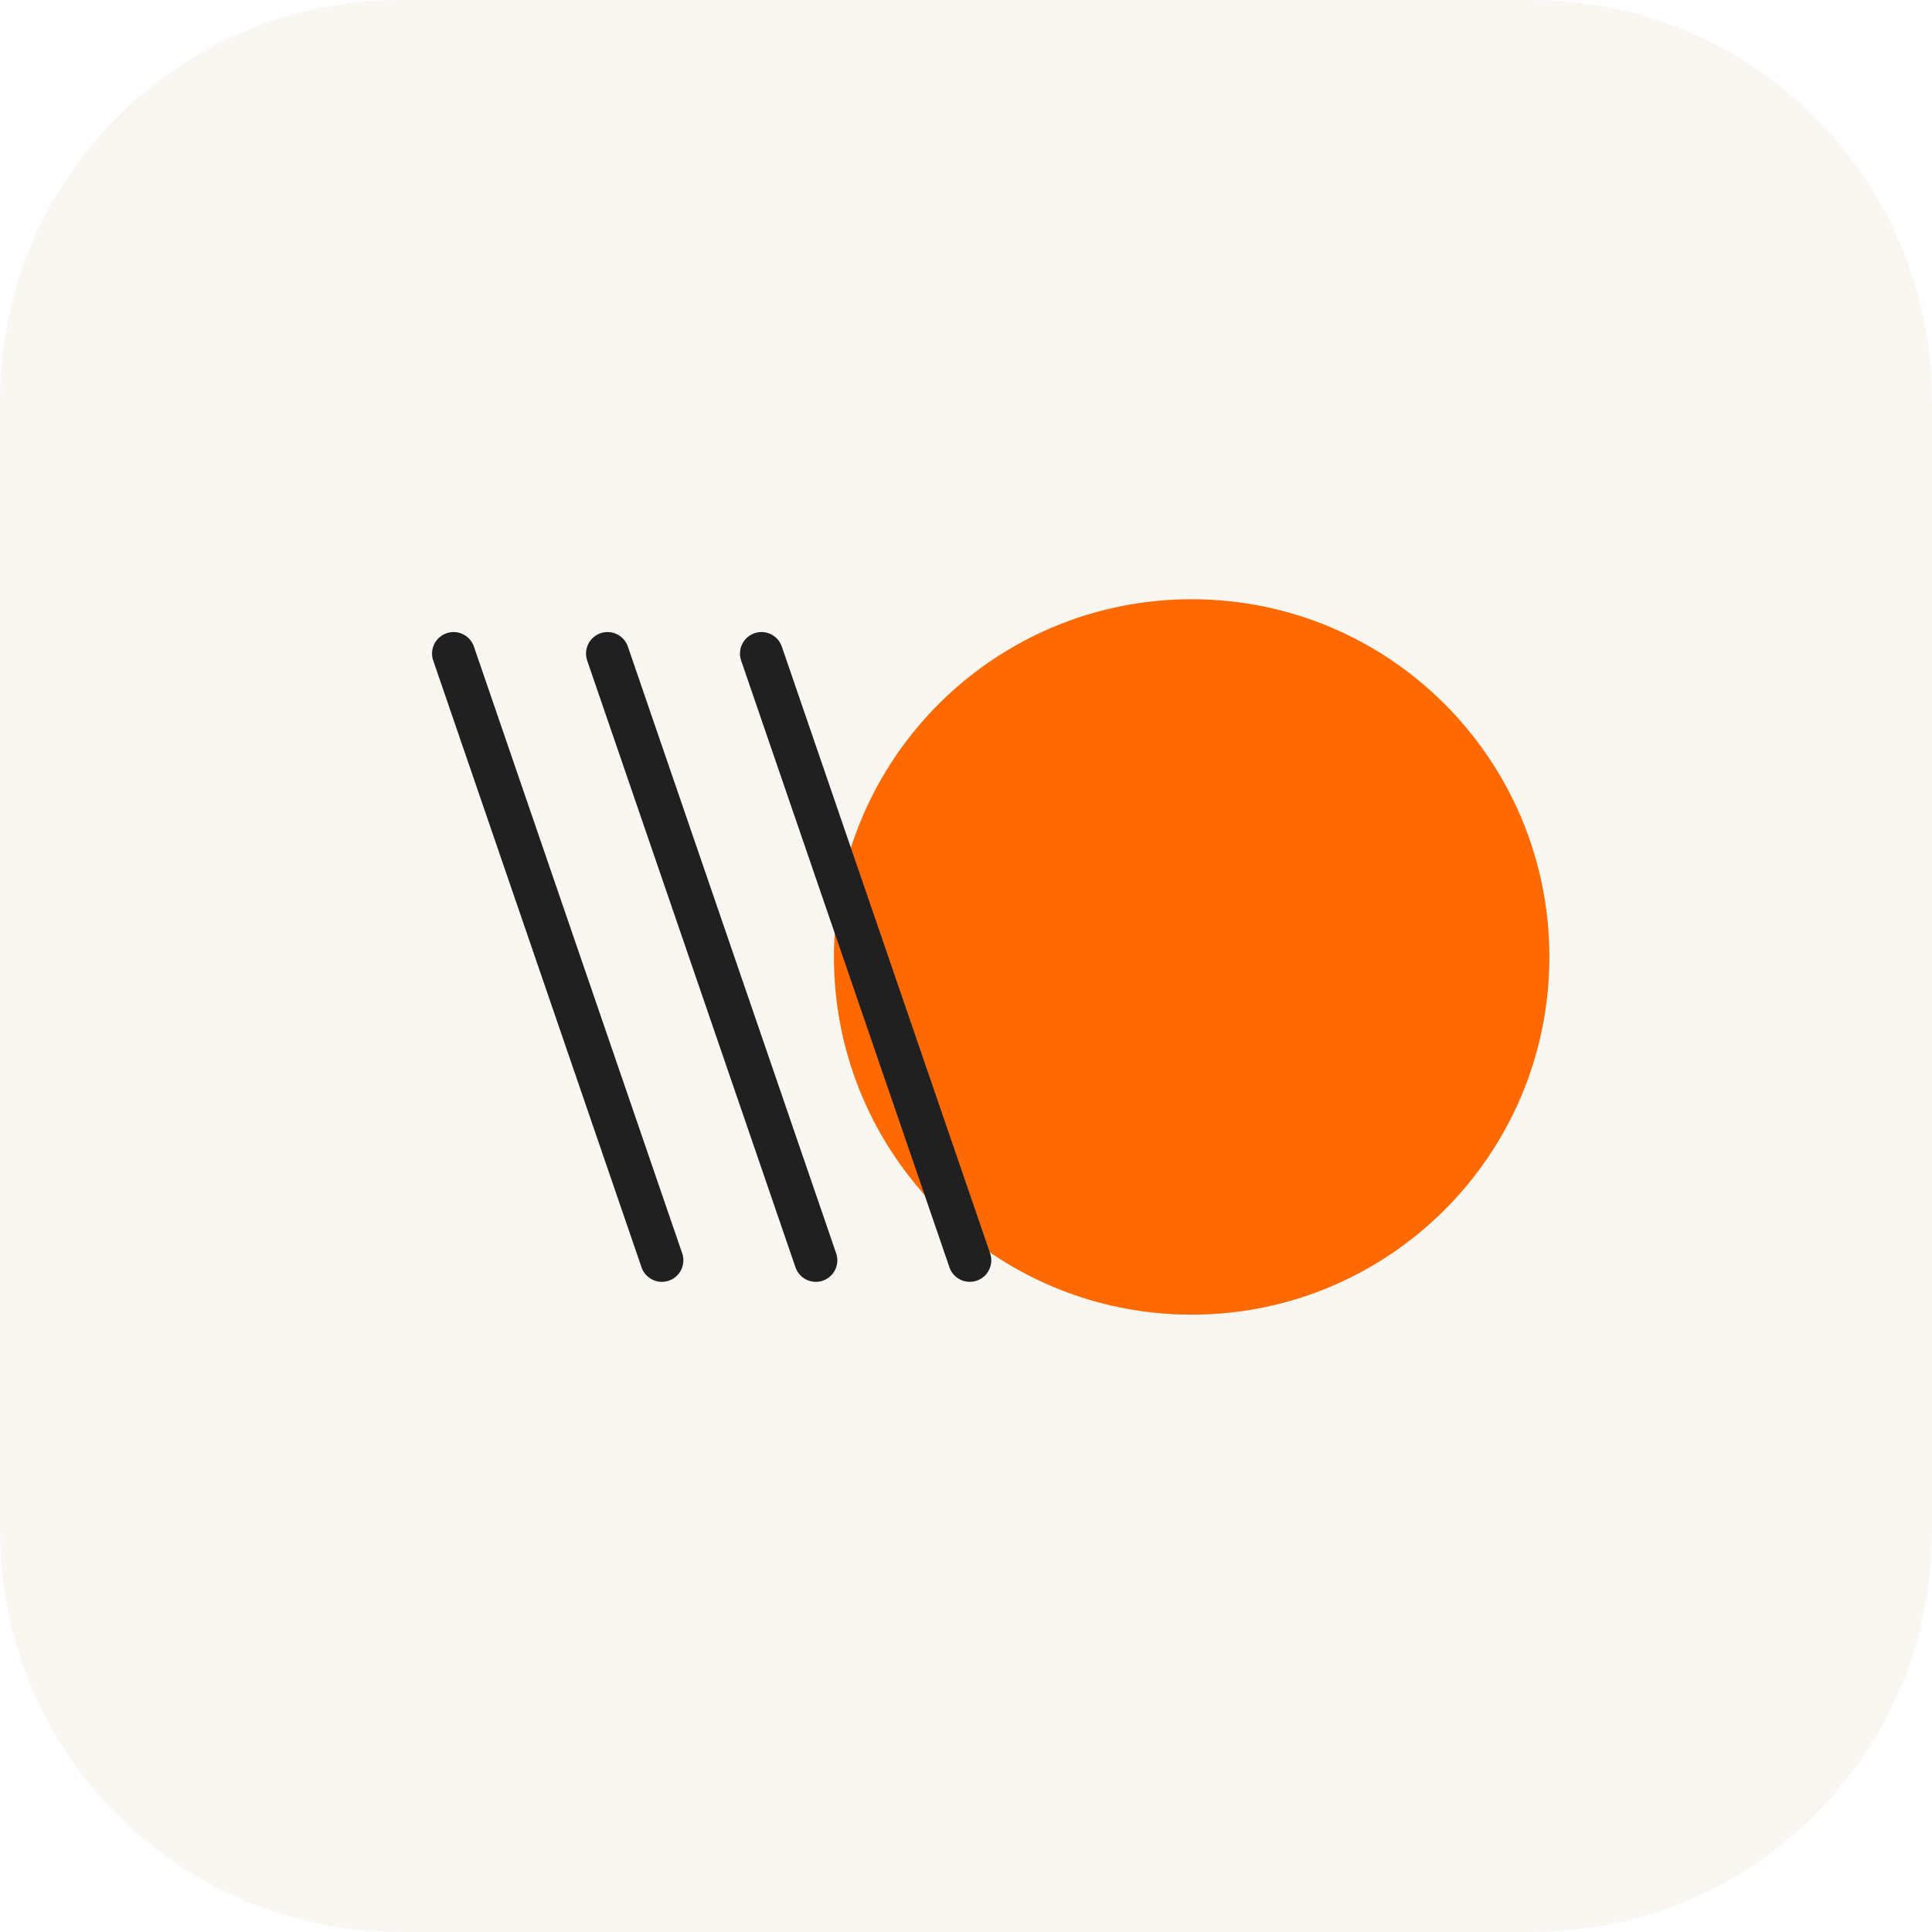
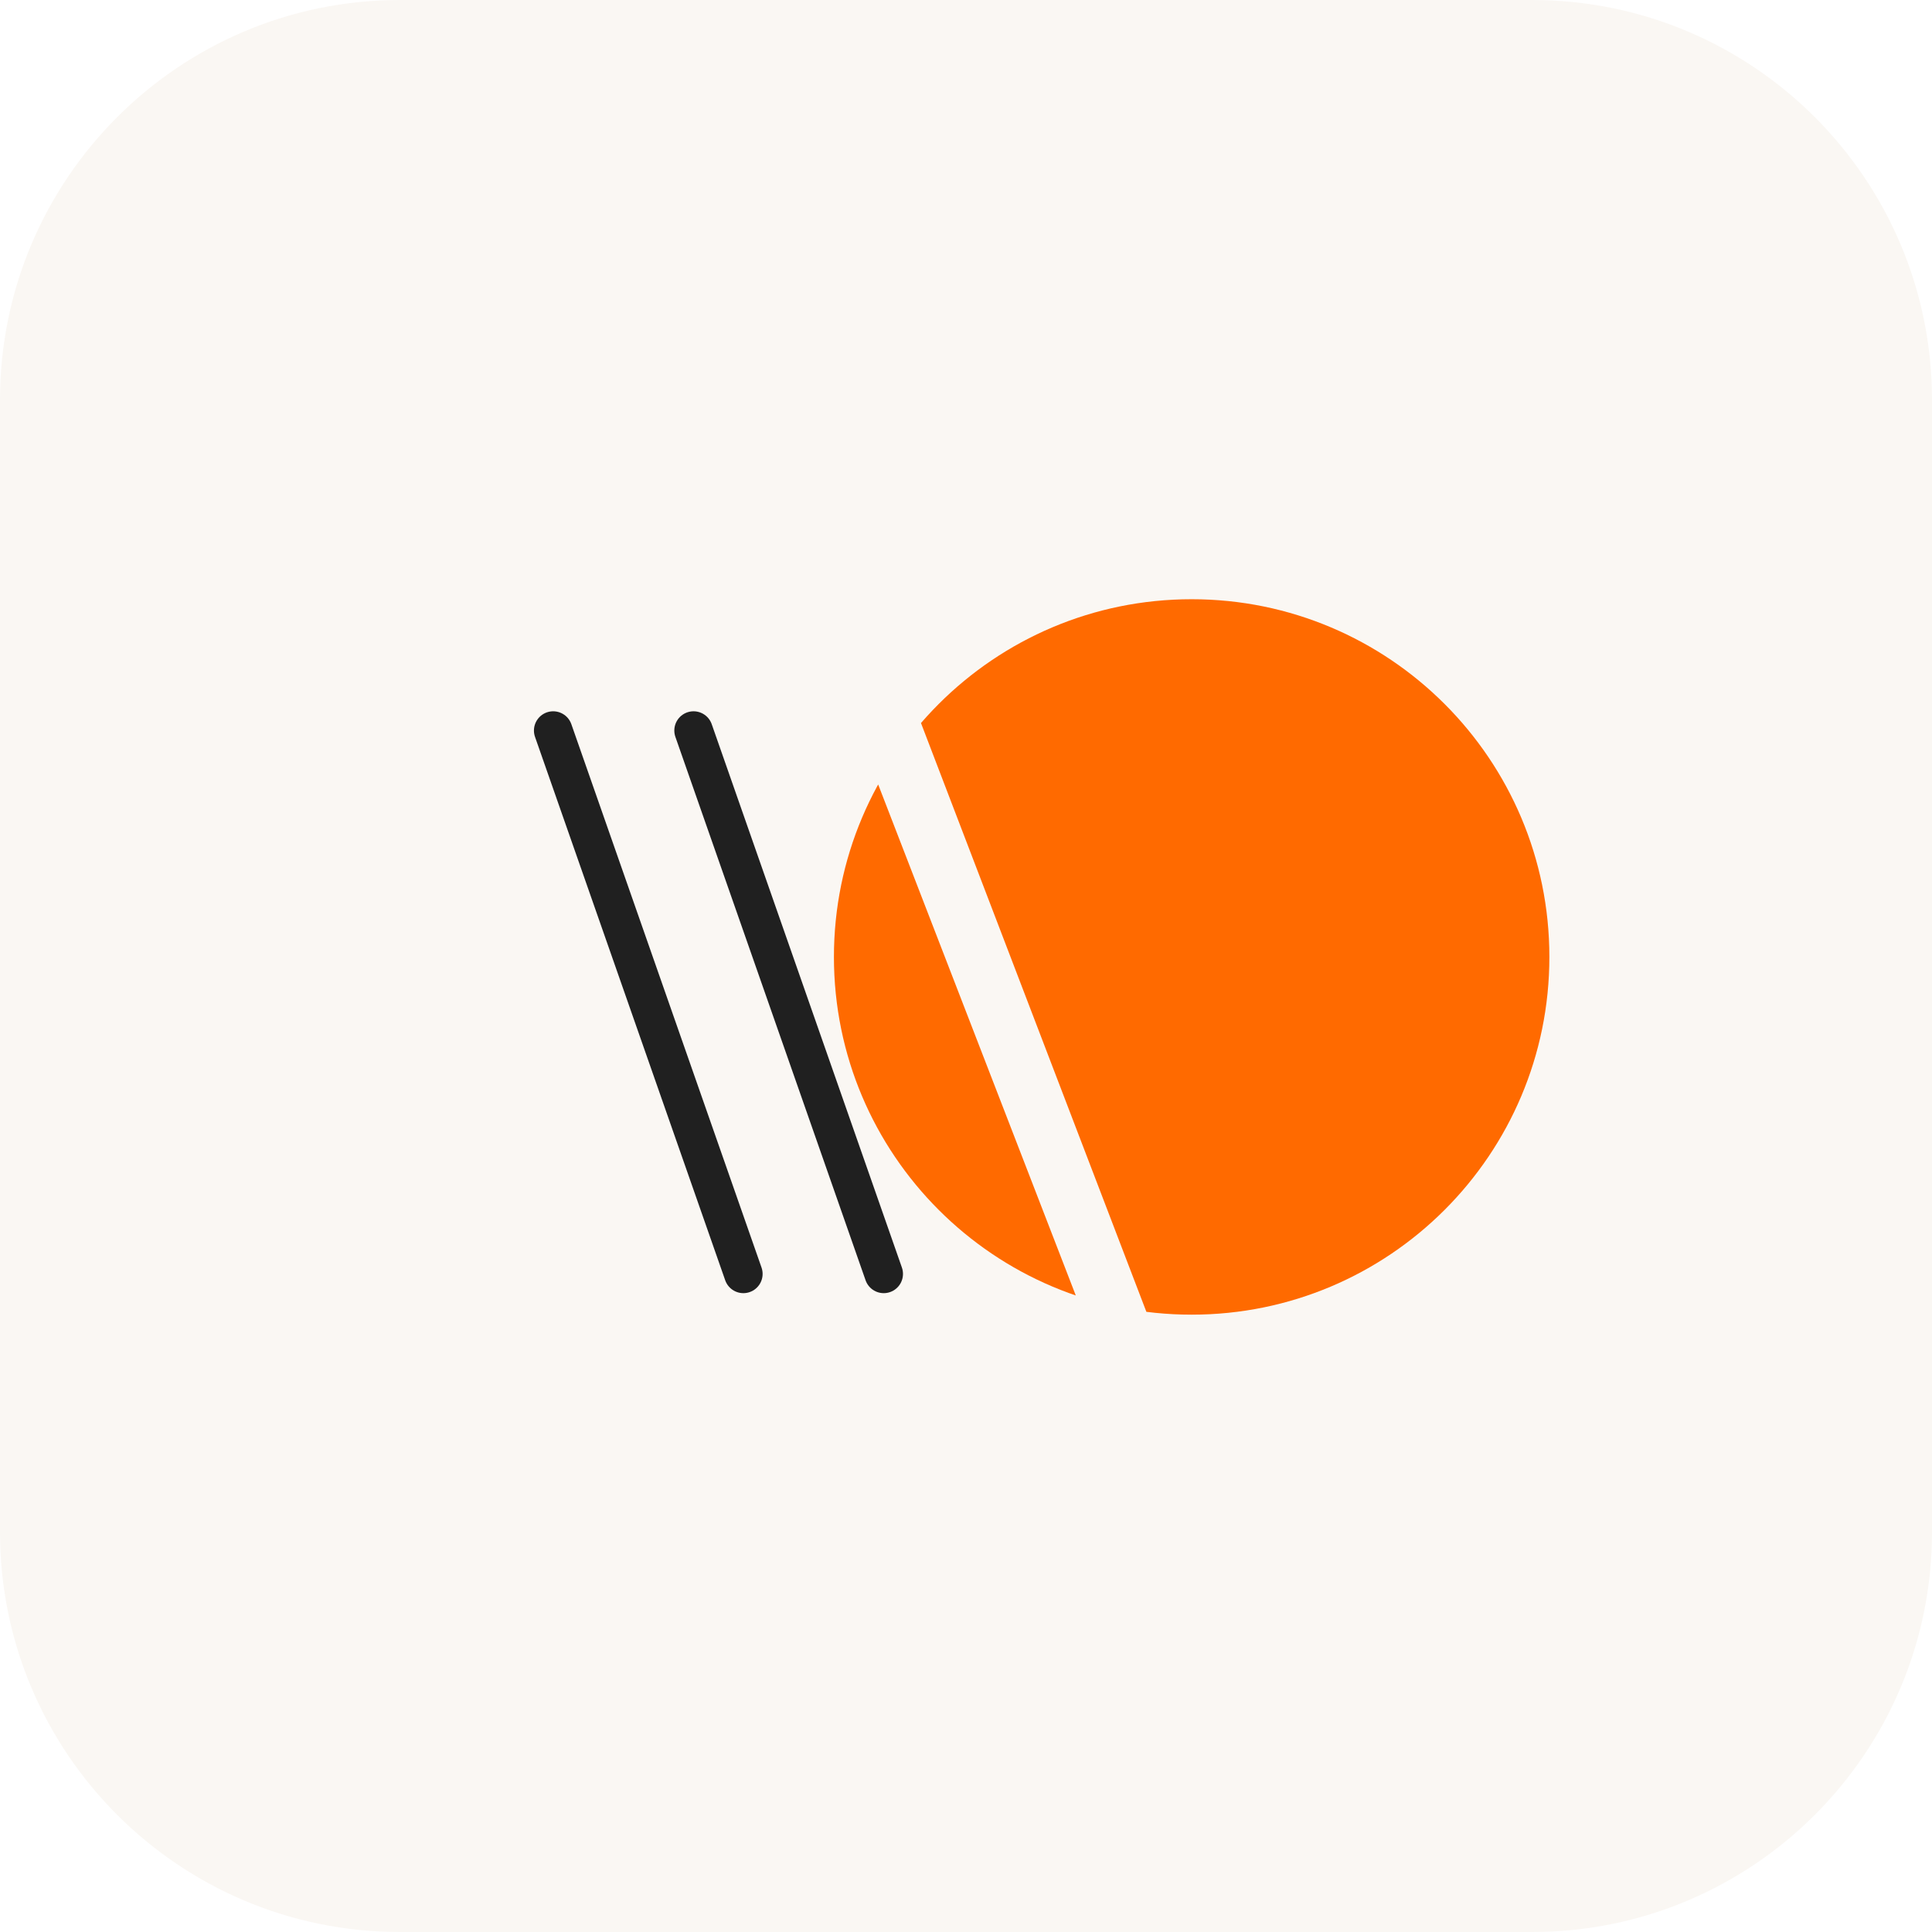
<svg xmlns="http://www.w3.org/2000/svg" width="512" height="512" viewBox="0 0 512 512" role="img" aria-label="MedOrigin logo">
  <rect width="512" height="512" rx="106" fill="#FAF7F3" />
  <g transform="translate(65 100) scale(1.2)">
-     <circle cx="209" cy="128" r="79" fill="#FF6A00" />
-     <g fill="none" stroke="#202020" stroke-width="9.5" stroke-linecap="round">
-       <path d="M46 61 L92 195" />
-       <path d="M80 61 L126 195" />
-       <path d="M114 61 L160 195" />
+     <defs>
+       <clipPath id="mo-disc">
+         <circle cx="209" cy="128" r="79" />
+       </clipPath>
+     </defs>
+     <g fill="#FF6A00" clip-path="url(#mo-disc)">
+       <path d="M0 0 H105 L204 256 H0 Z" />
+       <path d="M120 0 H320 V256 H218 Z" />
+     </g>
+     <g fill="none" stroke="#202020" stroke-width="8.5" stroke-linecap="round">
+       <path d="M68 78 L110 198" />
+       <path d="M99 78 L141 198" />
    </g>
  </g>
</svg>
